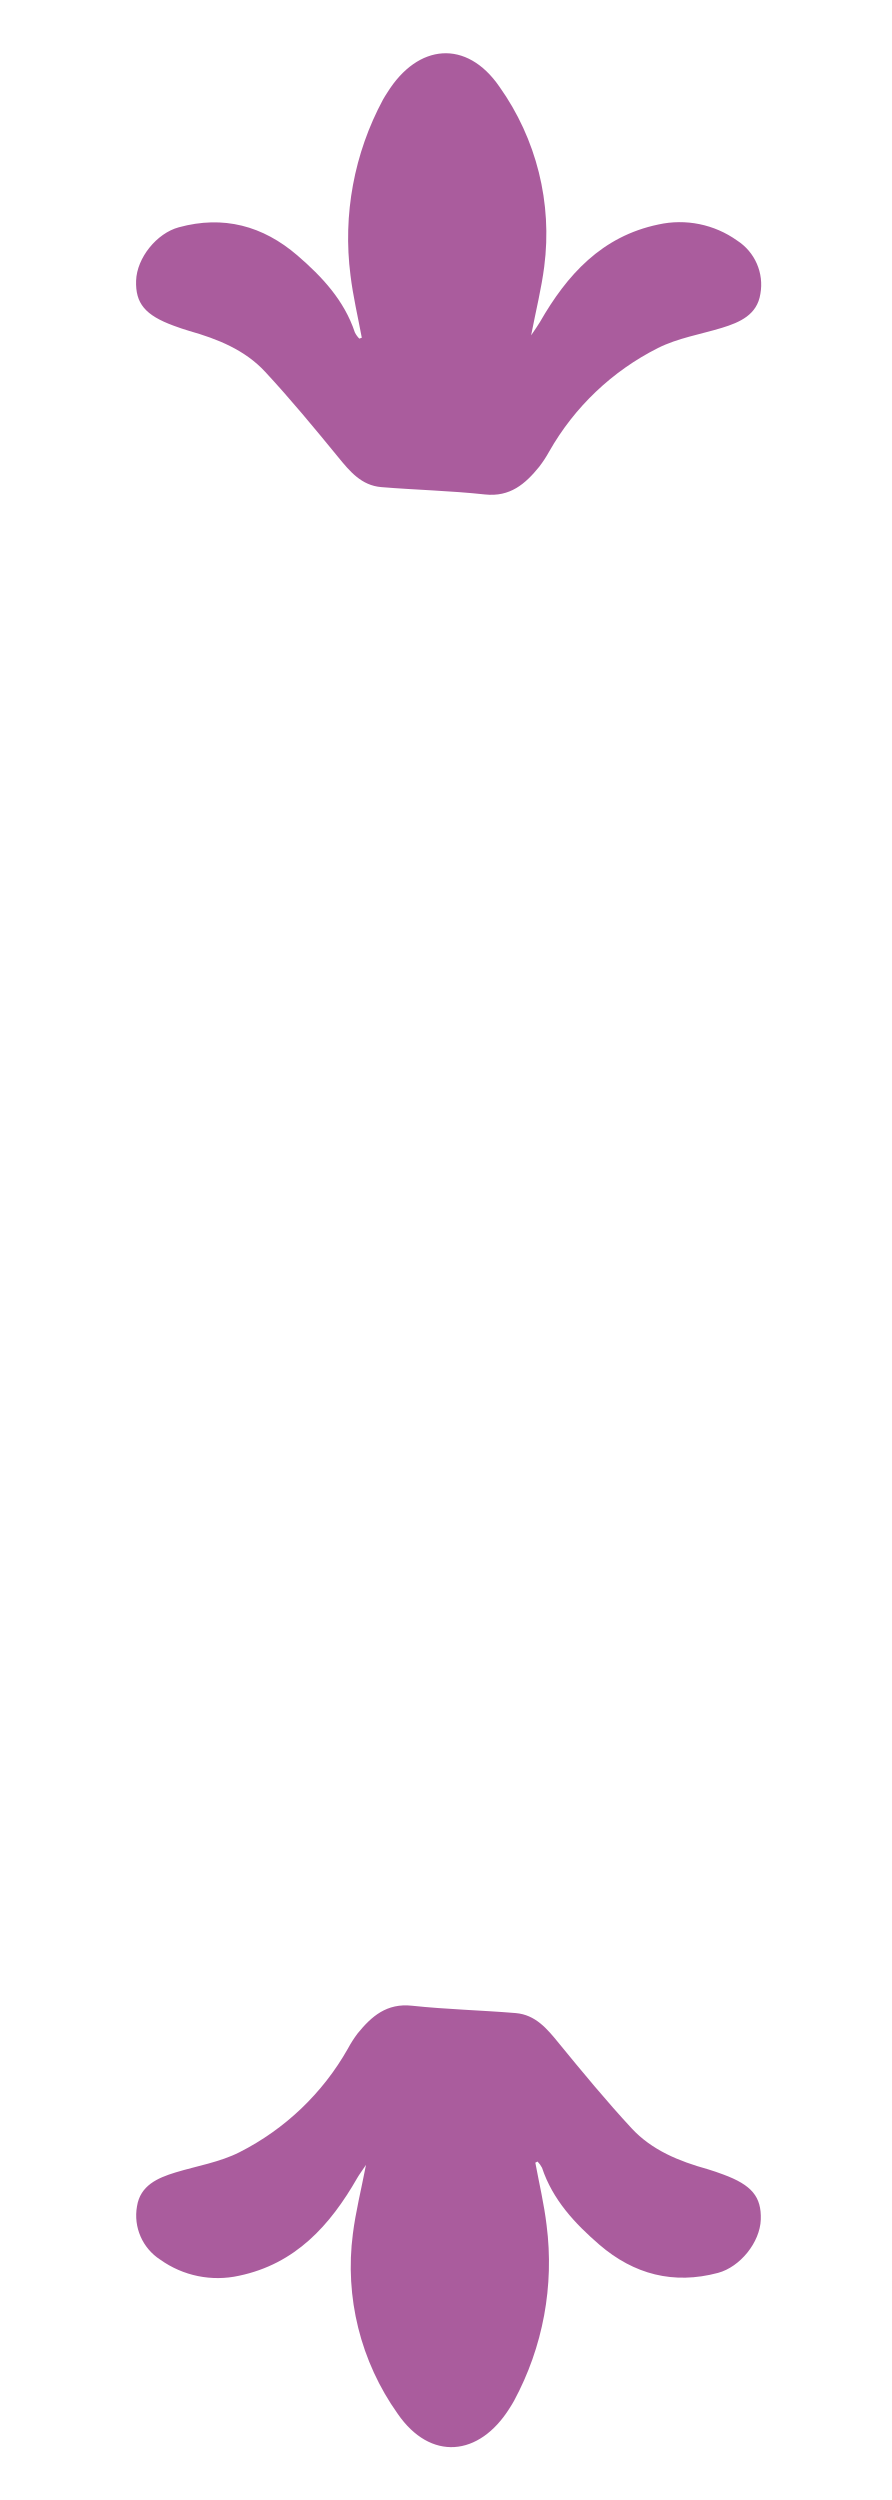
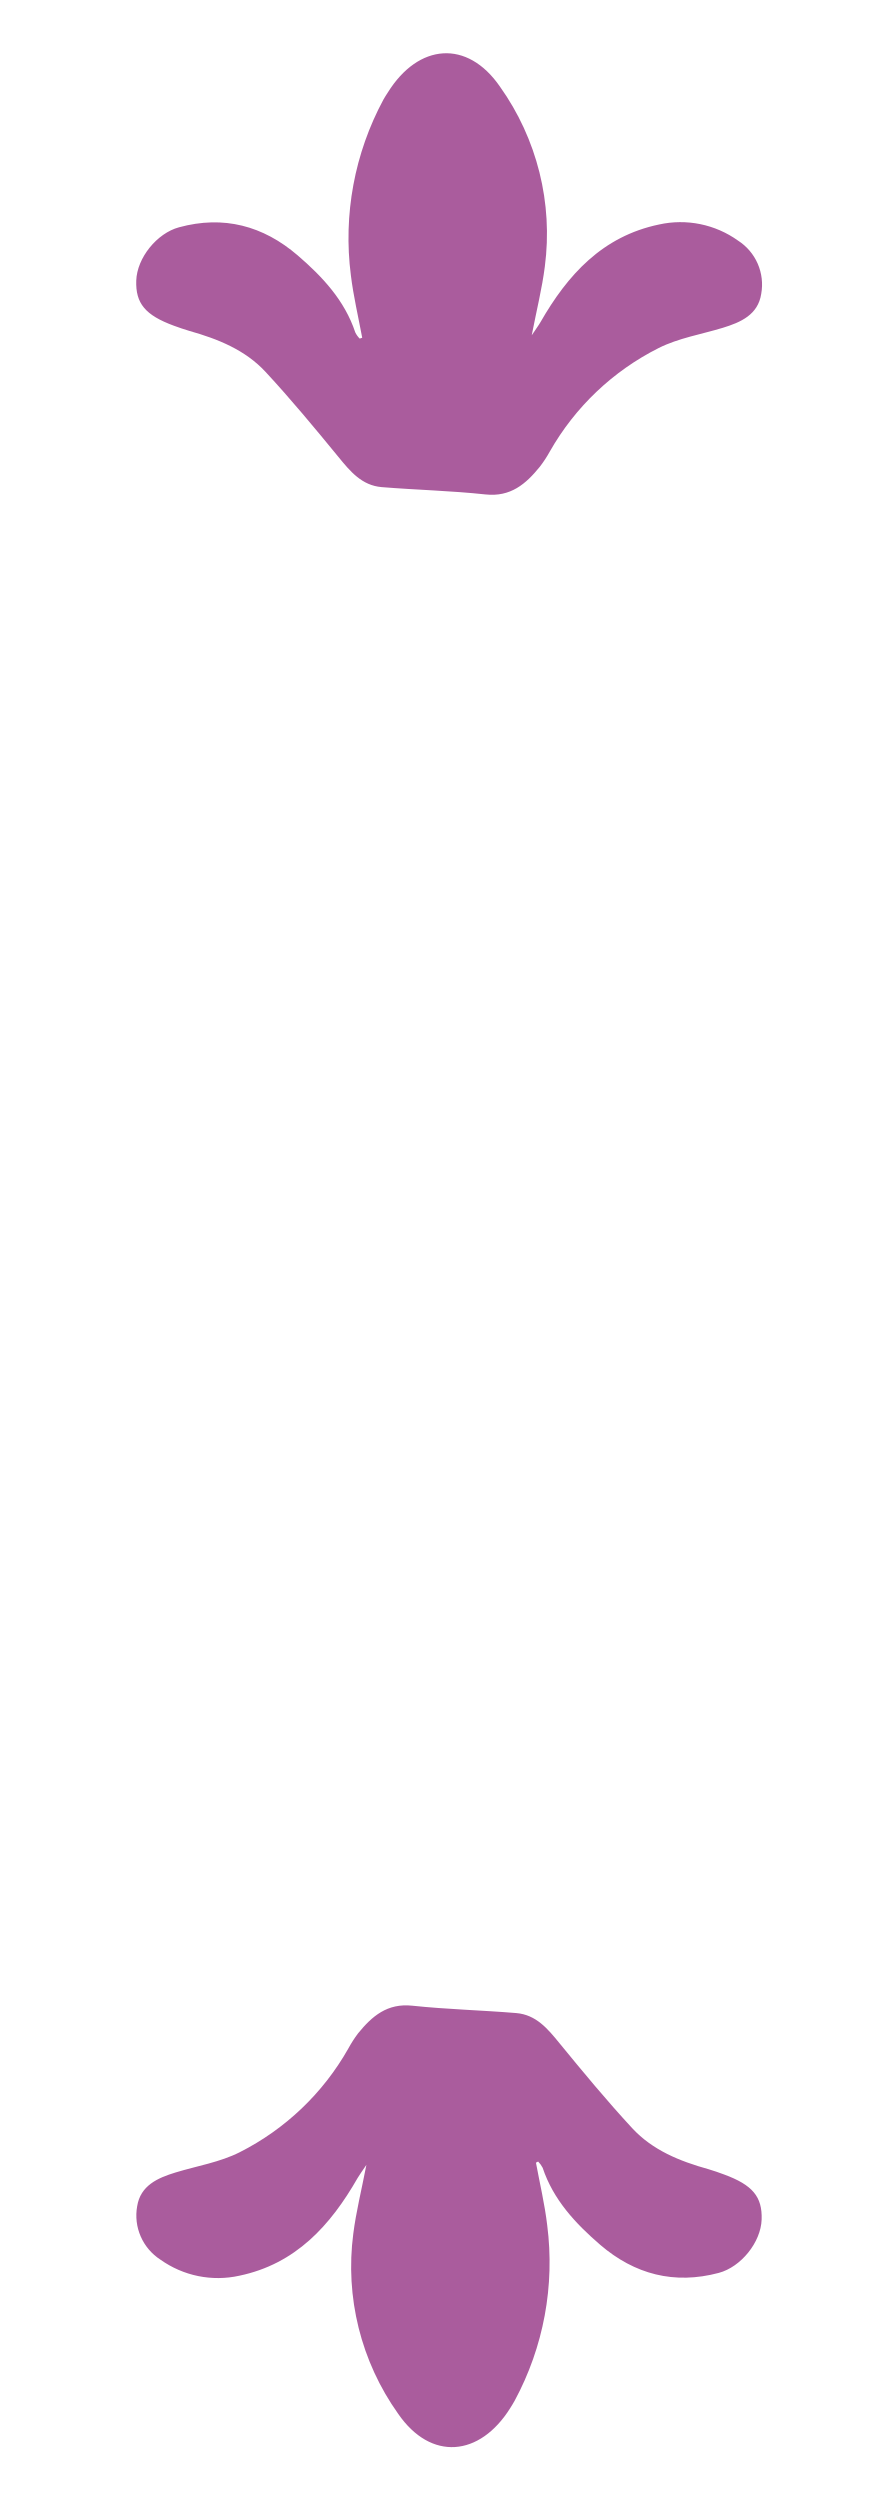
- <svg xmlns="http://www.w3.org/2000/svg" id="Layer_1" data-name="Layer 1" viewBox="0 0 150.52 421.93">
-   <defs>
-     <style>.cls-1{fill:#aa5c9d;}</style>
-   </defs>
-   <path class="cls-1" d="M61.06,57c-.65-3.52-1.48-7-1.91-10.55a49.32,49.32,0,0,1,5.49-29.64c.22-.41.48-.79.73-1.19,5.17-8.31,13.4-9,18.91-1A42.84,42.84,0,0,1,91.85,45c-.46,3.63-1.36,7.22-2.21,11.59.75-1.13,1.15-1.65,1.47-2.21,4.58-8,10.45-14.5,20-16.49a16.67,16.67,0,0,1,13.3,2.71,8.84,8.84,0,0,1,3.92,9c-.54,3.52-3.45,4.8-6.49,5.73-3.61,1.1-7.47,1.73-10.8,3.41A43.67,43.67,0,0,0,92.69,76.2,19.82,19.82,0,0,1,91,78.78c-2.35,2.9-4.92,5.13-9.16,4.67-5.81-.63-11.67-.76-17.5-1.24-3.34-.28-5.3-2.65-7.29-5.09-4-4.89-8-9.73-12.28-14.35-3.43-3.72-8.05-5.56-12.84-6.92-.89-.25-1.75-.57-2.62-.88-4.81-1.77-6.47-3.76-6.34-7.61s3.49-8,7.21-9c7.51-2.05,14.19-.26,20,4.74,4.18,3.6,7.92,7.6,9.71,13a4.07,4.07,0,0,0,.75,1.05Z" />
-   <path class="cls-1" d="M90.35,365c.65,3.52,1.48,7,1.9,10.55a49.2,49.2,0,0,1-5.49,29.63c-.22.41-.47.8-.72,1.2-5.17,8.3-13.41,9-18.92,1a42.85,42.85,0,0,1-7.56-30.41c.46-3.64,1.36-7.22,2.21-11.6-.76,1.14-1.16,1.66-1.48,2.22-4.58,8-10.44,14.5-19.94,16.49a16.67,16.67,0,0,1-13.3-2.71,8.87,8.87,0,0,1-3.93-9c.55-3.51,3.45-4.79,6.49-5.72,3.62-1.1,7.48-1.73,10.8-3.41a43.67,43.67,0,0,0,18.3-17.48,19.82,19.82,0,0,1,1.65-2.58c2.36-2.9,4.92-5.13,9.17-4.67,5.81.62,11.67.76,17.5,1.24,3.34.28,5.3,2.64,7.29,5.09,4,4.89,8,9.73,12.27,14.35,3.43,3.71,8,5.56,12.85,6.91.88.25,1.75.58,2.62.89,4.81,1.77,6.47,3.76,6.34,7.61s-3.49,8-7.22,9c-7.51,2-14.18.26-20-4.74-4.17-3.6-7.91-7.61-9.7-13a4.37,4.37,0,0,0-.76-1.05Z" />
+ <svg xmlns="http://www.w3.org/2000/svg" width="30" height="84" viewBox="0 0 30 84" fill="none">
+   <path d="M12.17 11.348C12.04 10.647 11.875 9.954 11.789 9.247C11.528 7.215 11.911 5.151 12.883 3.346C12.927 3.265 12.979 3.189 13.029 3.11C14.059 1.455 15.7 1.318 16.798 2.91C18.047 4.664 18.586 6.825 18.306 8.959C18.215 9.681 18.035 10.396 17.866 11.266C18.015 11.041 18.095 10.938 18.159 10.826C19.072 9.233 20.242 7.939 22.145 7.543C22.6 7.442 23.071 7.438 23.528 7.531C23.985 7.624 24.417 7.812 24.796 8.083C25.089 8.271 25.32 8.541 25.459 8.86C25.598 9.179 25.639 9.532 25.577 9.874C25.47 10.575 24.89 10.83 24.284 11.015C23.564 11.234 22.795 11.36 22.131 11.694C20.595 12.466 19.323 13.676 18.474 15.17C18.375 15.35 18.263 15.521 18.137 15.684C17.669 16.261 17.157 16.705 16.311 16.613C15.153 16.488 13.986 16.462 12.823 16.367C12.158 16.311 11.767 15.839 11.371 15.353C10.573 14.38 9.776 13.416 8.923 12.496C8.239 11.756 7.319 11.389 6.364 11.119C6.187 11.069 6.015 11.005 5.842 10.944C4.883 10.591 4.552 10.195 4.578 9.428C4.604 8.662 5.274 7.836 6.015 7.637C7.512 7.229 8.843 7.585 10.001 8.58C10.834 9.297 11.58 10.093 11.937 11.168C11.975 11.246 12.025 11.316 12.086 11.377L12.17 11.348Z" fill="#AA5C9D" />
+   <path d="M18.008 72.666C18.137 73.366 18.303 74.059 18.386 74.766C18.648 76.798 18.265 78.861 17.292 80.665C17.248 80.746 17.198 80.824 17.149 80.904C16.118 82.556 14.476 82.696 13.378 81.103C12.128 79.347 11.59 77.184 11.871 75.049C11.963 74.324 12.142 73.611 12.311 72.739C12.16 72.966 12.08 73.07 12.016 73.181C11.104 74.774 9.936 76.068 8.042 76.464C7.587 76.565 7.116 76.569 6.659 76.476C6.203 76.383 5.771 76.195 5.391 75.925C5.099 75.736 4.868 75.466 4.729 75.147C4.589 74.828 4.547 74.475 4.608 74.133C4.718 73.434 5.296 73.179 5.902 72.994C6.623 72.775 7.392 72.65 8.054 72.315C9.587 71.54 10.856 70.329 11.701 68.835C11.798 68.656 11.908 68.484 12.03 68.322C12.501 67.744 13.011 67.3 13.858 67.392C15.016 67.515 16.184 67.543 17.346 67.639C18.012 67.695 18.402 68.164 18.799 68.652C19.596 69.626 20.393 70.589 21.244 71.509C21.928 72.248 22.839 72.616 23.805 72.885C23.981 72.934 24.154 73 24.328 73.062C25.286 73.414 25.617 73.81 25.591 74.577C25.565 75.343 24.896 76.17 24.152 76.369C22.655 76.767 21.326 76.42 20.166 75.425C19.335 74.708 18.59 73.91 18.233 72.837C18.193 72.76 18.142 72.69 18.081 72.628L18.008 72.666Z" fill="#AA5C9D" />
</svg>
